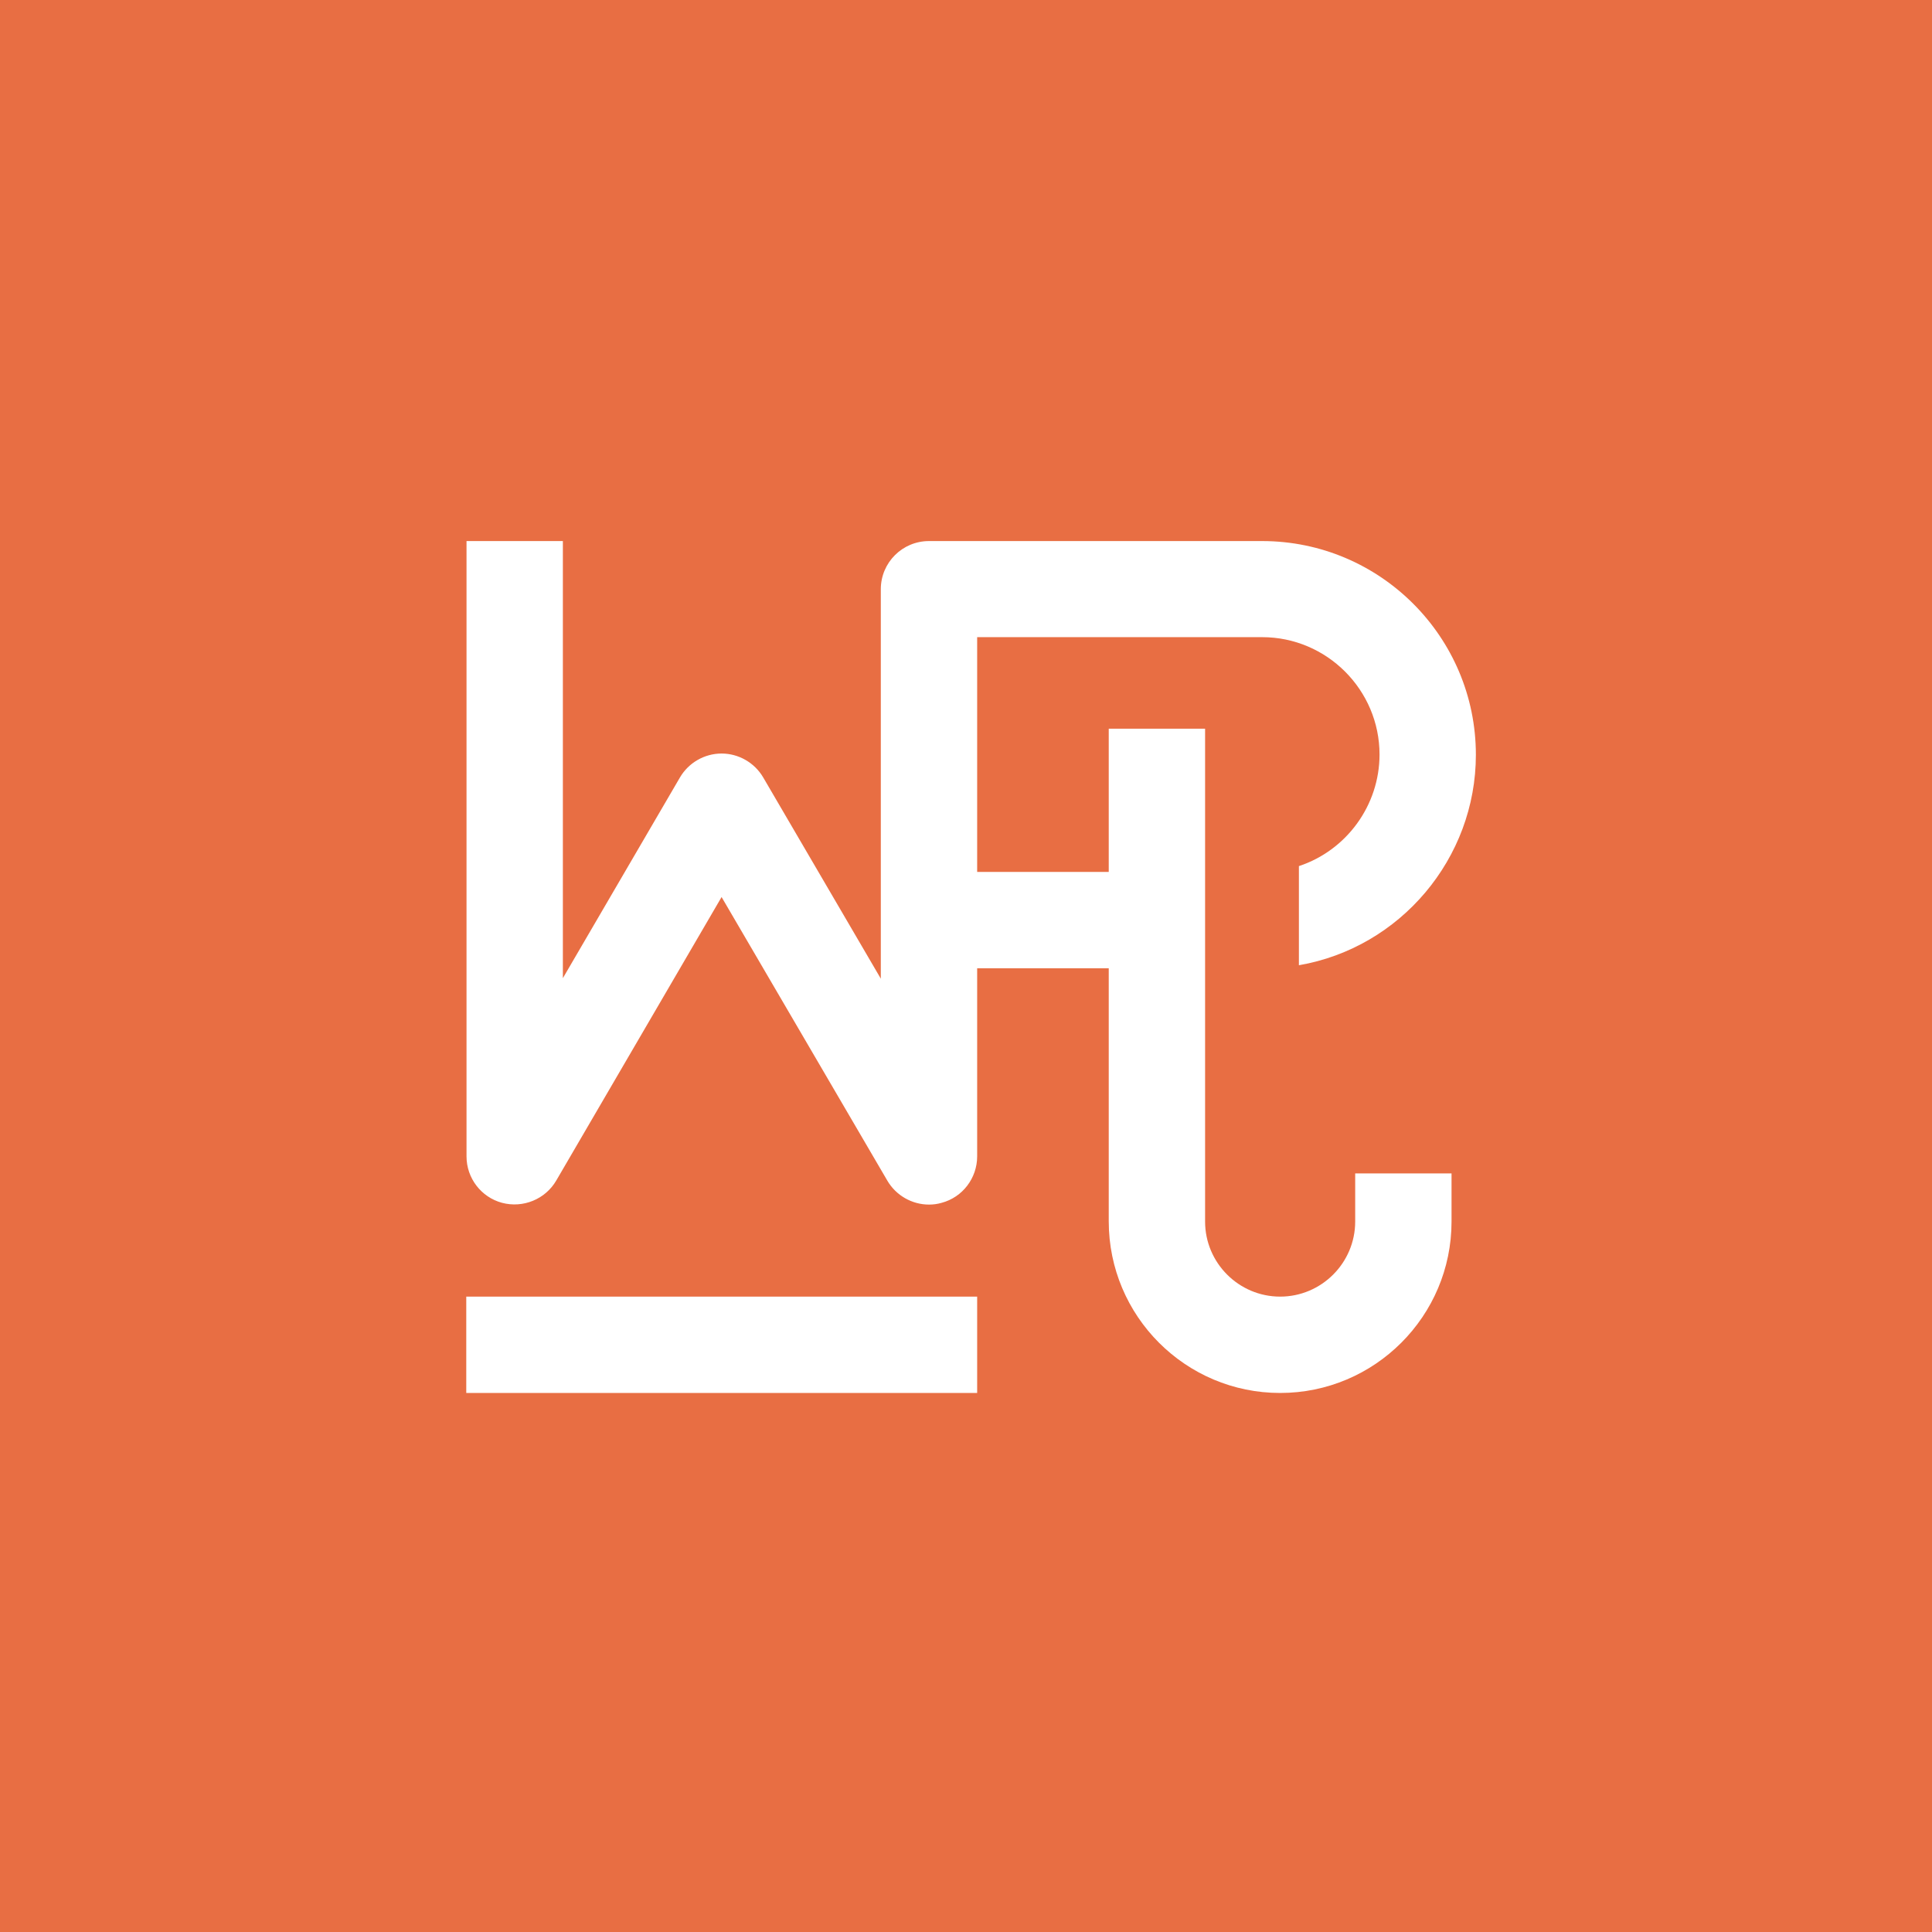
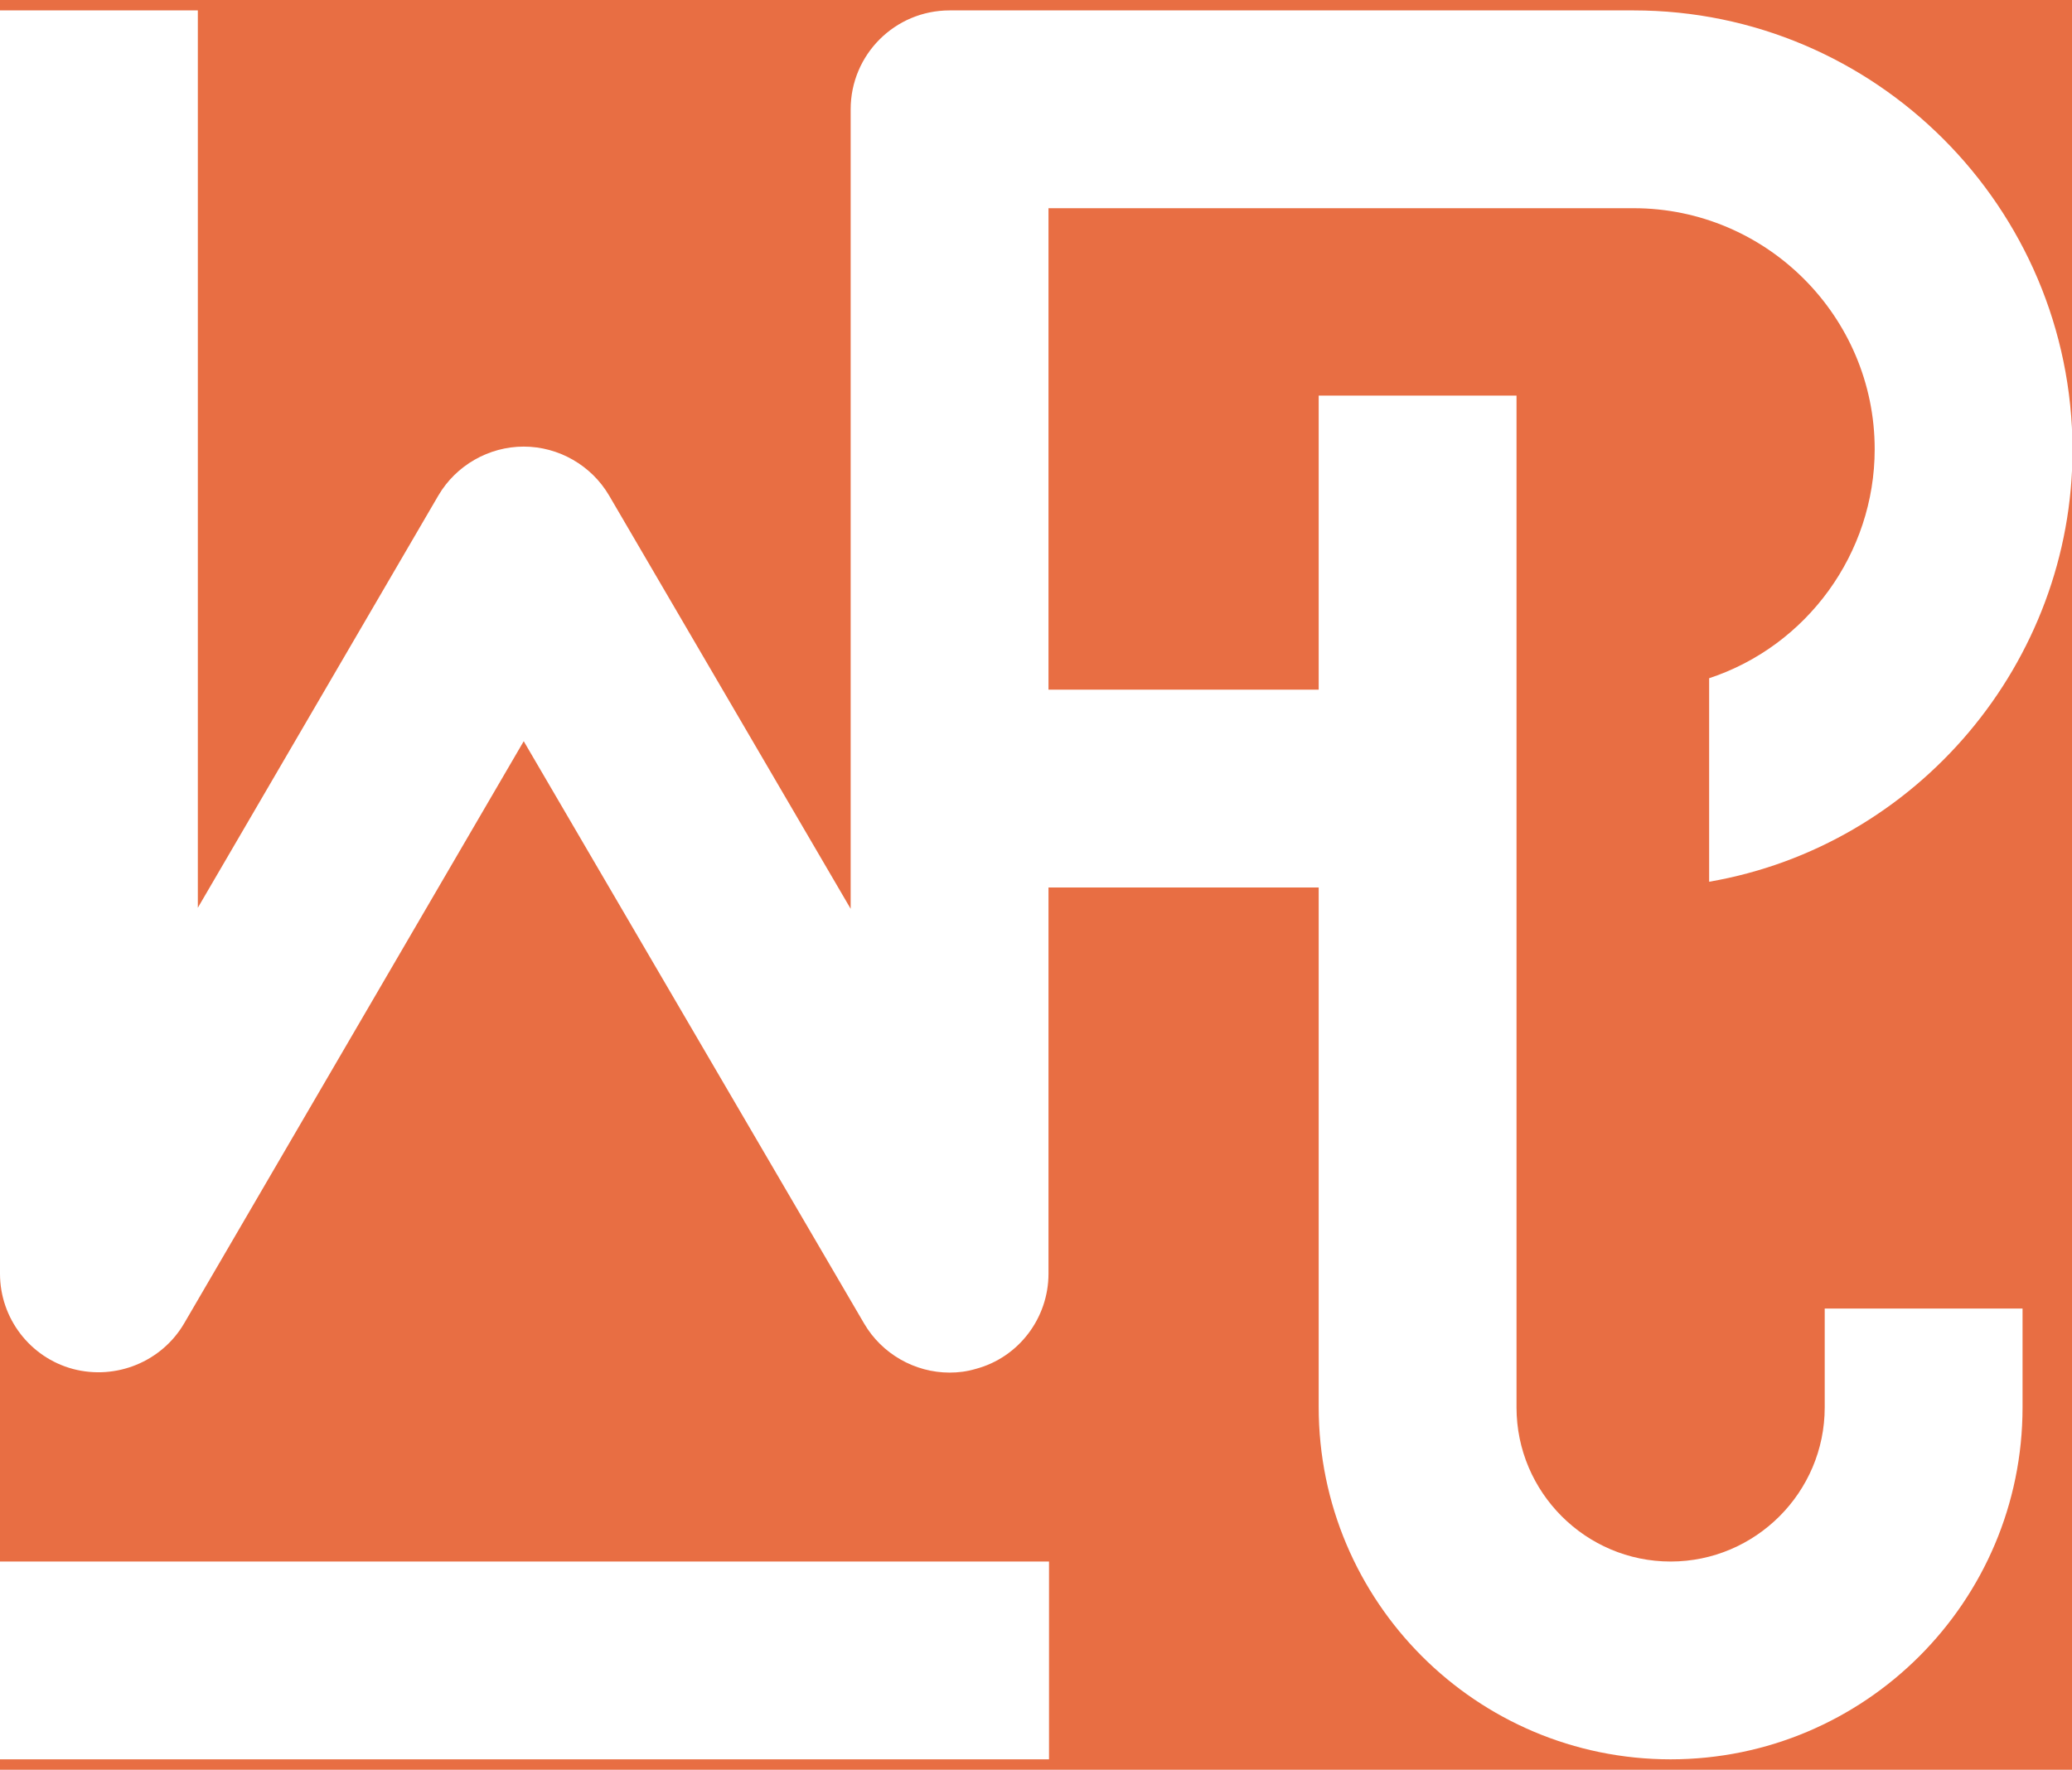
- <svg xmlns="http://www.w3.org/2000/svg" viewBox="0 0 762 762">
-   <rect x="0" y="0" fill="#E86E43" width="762" height="762" />
-   <rect x="183.9" y="511.4" fill="#FFFFFF" width="201.5" height="38" />
-   <path fill="#FFFFFF" d="M504.9,549.4c37.3,0,67.6-30.3,67.6-67.6v-19h-38v19c0,16.3-13.3,29.6-29.6,29.6c-16.3,0-29.6-13.3-29.6-29.6 V287.4h-38v56.5h-51.9v-92.6h112.4c25.5,0,46.3,20.8,46.3,46.3c0,20-13,37.8-31.8,44v39.1c40-6.9,69.8-42.1,69.8-83 c0-46.5-37.8-84.3-84.3-84.3H366.4c-10.5,0-19,8.5-19,19V386l-46.4-79.4c-3.4-5.8-9.7-9.4-16.4-9.4c-6.7,0-13,3.6-16.4,9.4 l-46.2,79.2V213.4h-38v242.7c0,8.6,5.8,16.1,14,18.3c8.3,2.2,17.1-1.4,21.4-8.8l65.2-111.8L350,465.7c3.4,5.8,9.7,9.4,16.4,9.4 c1.7,0,3.3-0.2,5-0.7c8.3-2.2,14-9.8,14-18.3v-74.2h51.9v99.8C437.3,519.1,467.6,549.4,504.9,549.4z" />
+ <svg xmlns="http://www.w3.org/2000/svg" viewBox="0 0 398 340">
+   <rect x="0" y="0" fill="#E86E43" width="398" height="340" />
+   <rect x="0" y="300" fill="#FFFFFF" width="201.5" height="38" />
+   <path fill="#FFFFFF" d="M320.9,338c37.3,0,67.6-30.3,67.6-67.6v-19h-38v19c0,16.3-13.3,29.6-29.6,29.6c-16.3,0-29.6-13.3-29.6-29.6V76 h-38v56.5h-51.9V40h112.4c25.5,0,46.3,20.8,46.3,46.3c0,20-13,37.8-31.8,44v39.1c40-6.9,69.8-42.1,69.8-83 C398,39.8,360.2,2,313.8,2H182.4c-10.5,0-19,8.5-19,19v153.6l-46.4-79.4c-3.4-5.8-9.7-9.4-16.4-9.4c-6.7,0-13,3.6-16.4,9.4 l-46.2,79.2V2h-38v242.7c0,8.6,5.8,16.1,14,18.3c8.3,2.2,17.1-1.4,21.4-8.8l65.2-111.8L166,254.3c3.4,5.8,9.7,9.4,16.4,9.4 c1.7,0,3.3-0.2,5-0.7c8.3-2.2,14-9.8,14-18.3v-74.2h51.9v99.8C253.3,307.7,283.6,338,320.9,338z" />
</svg>
